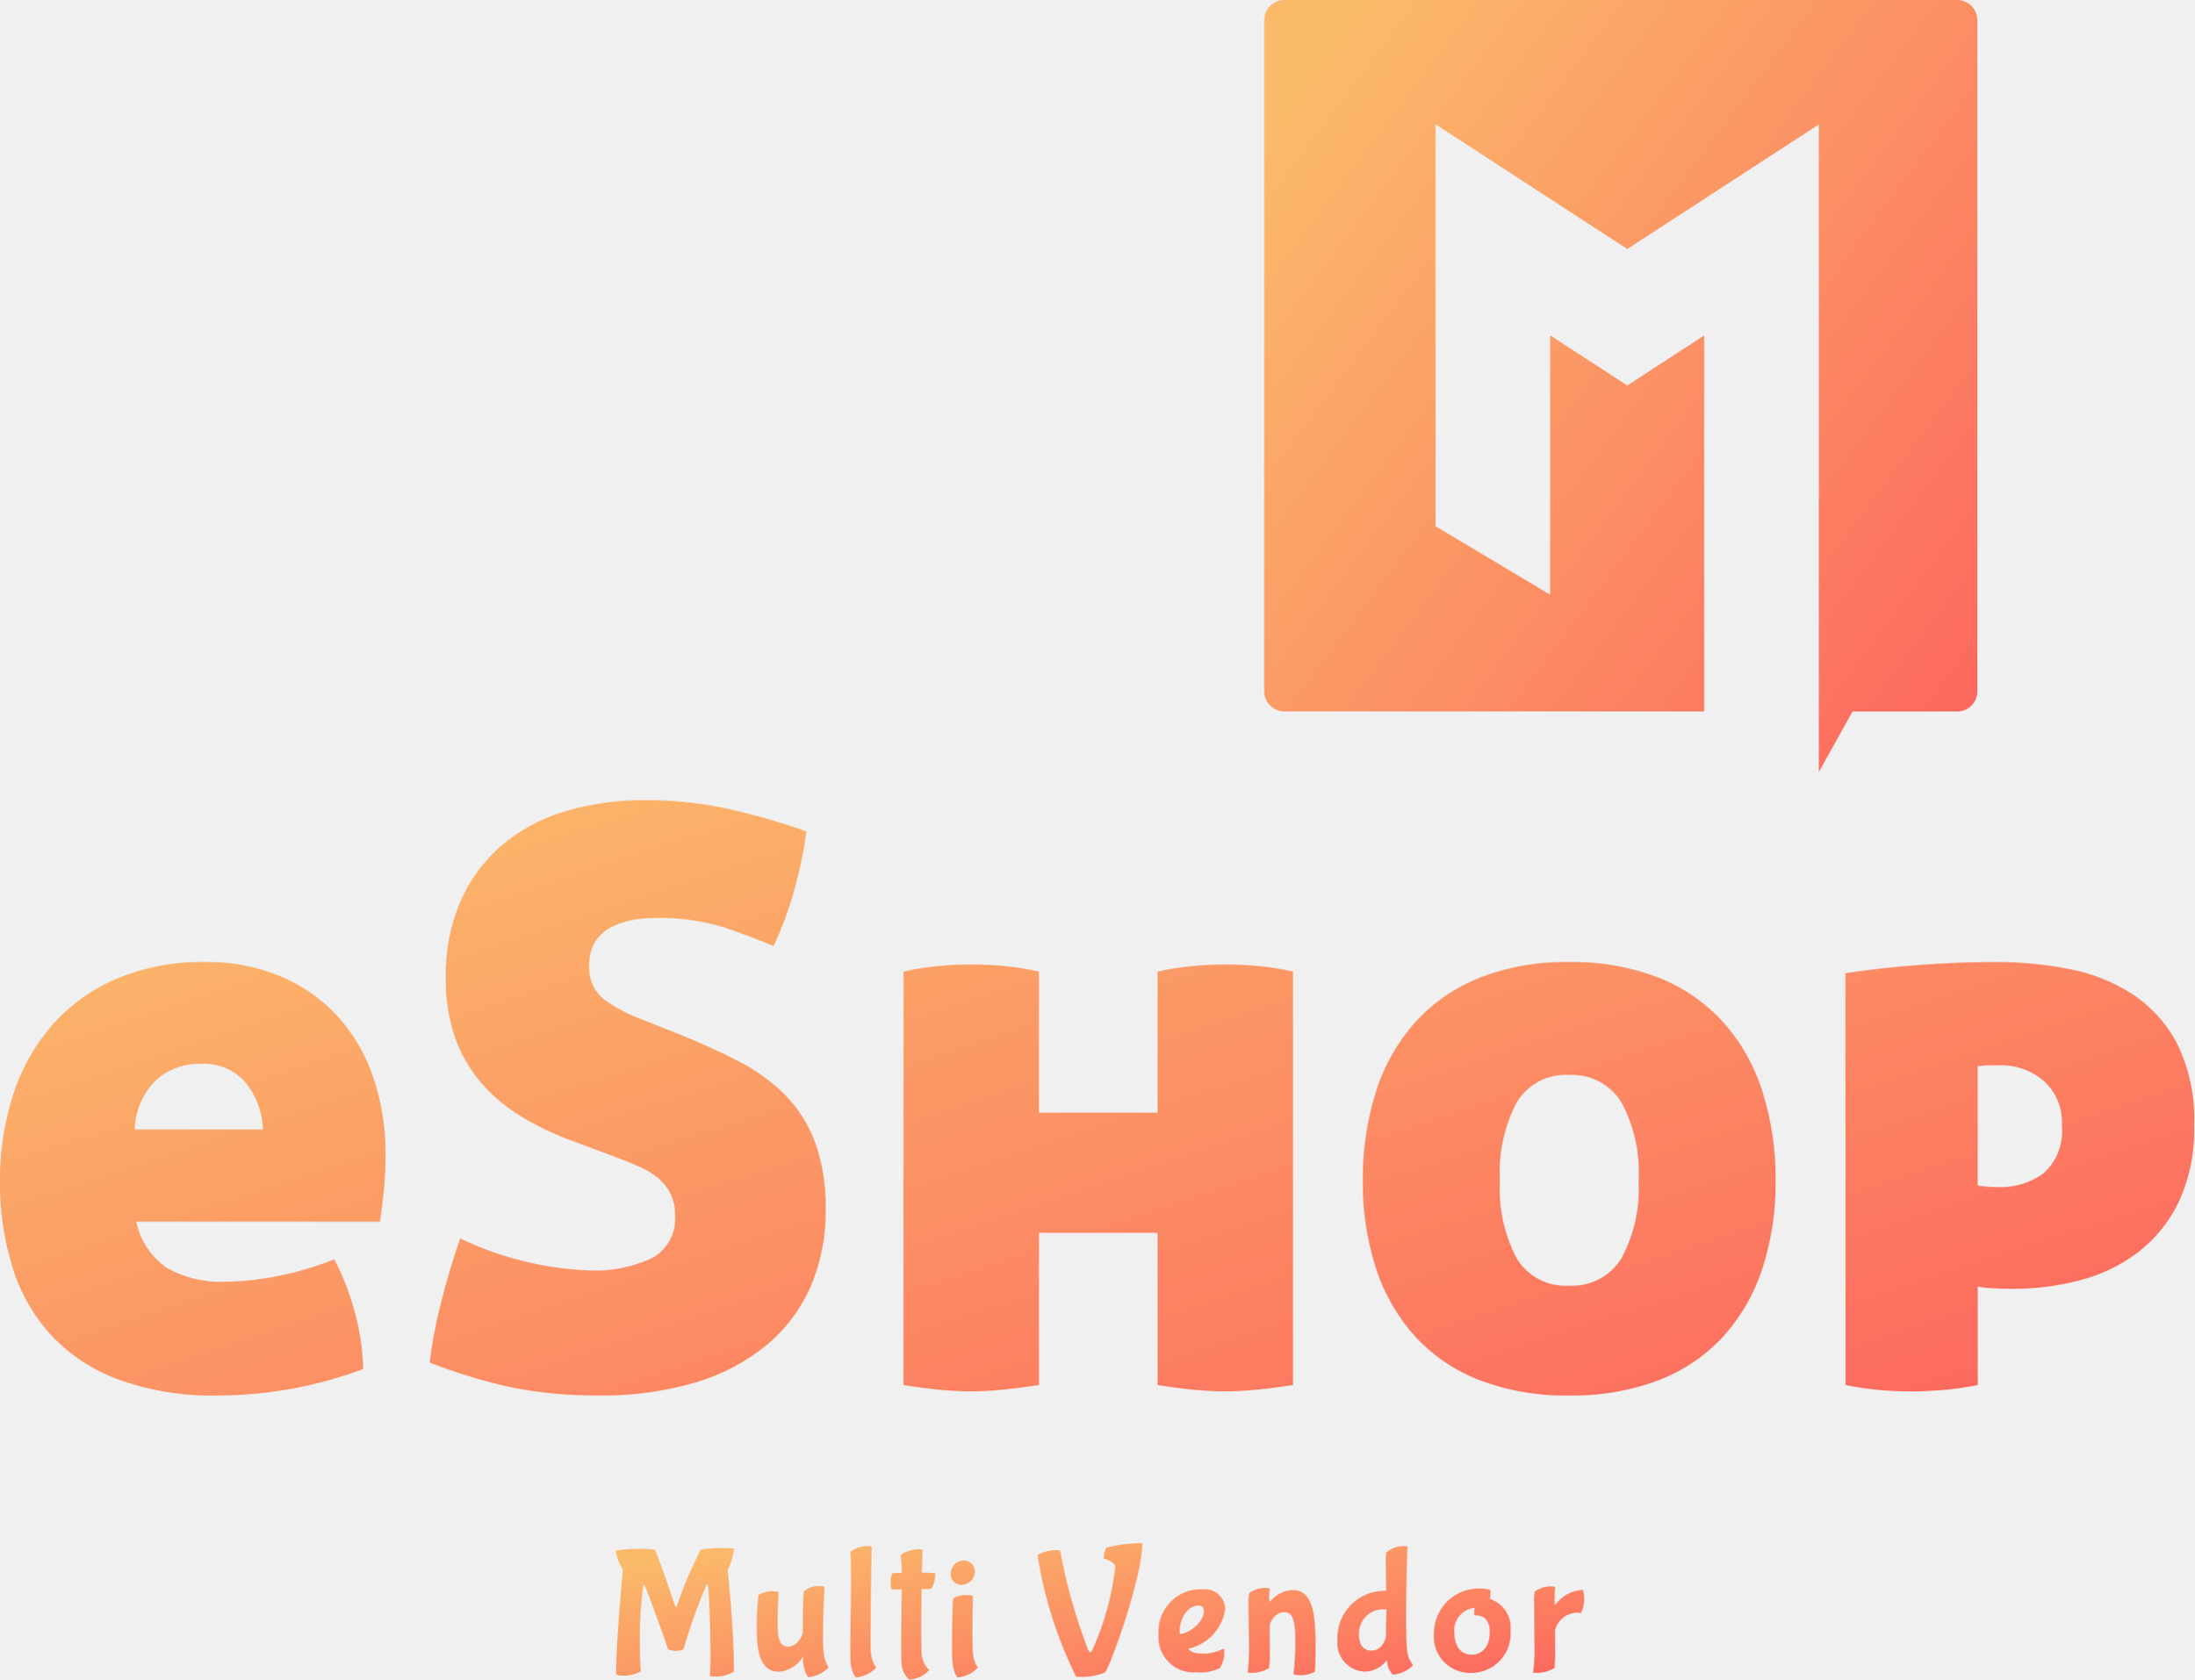
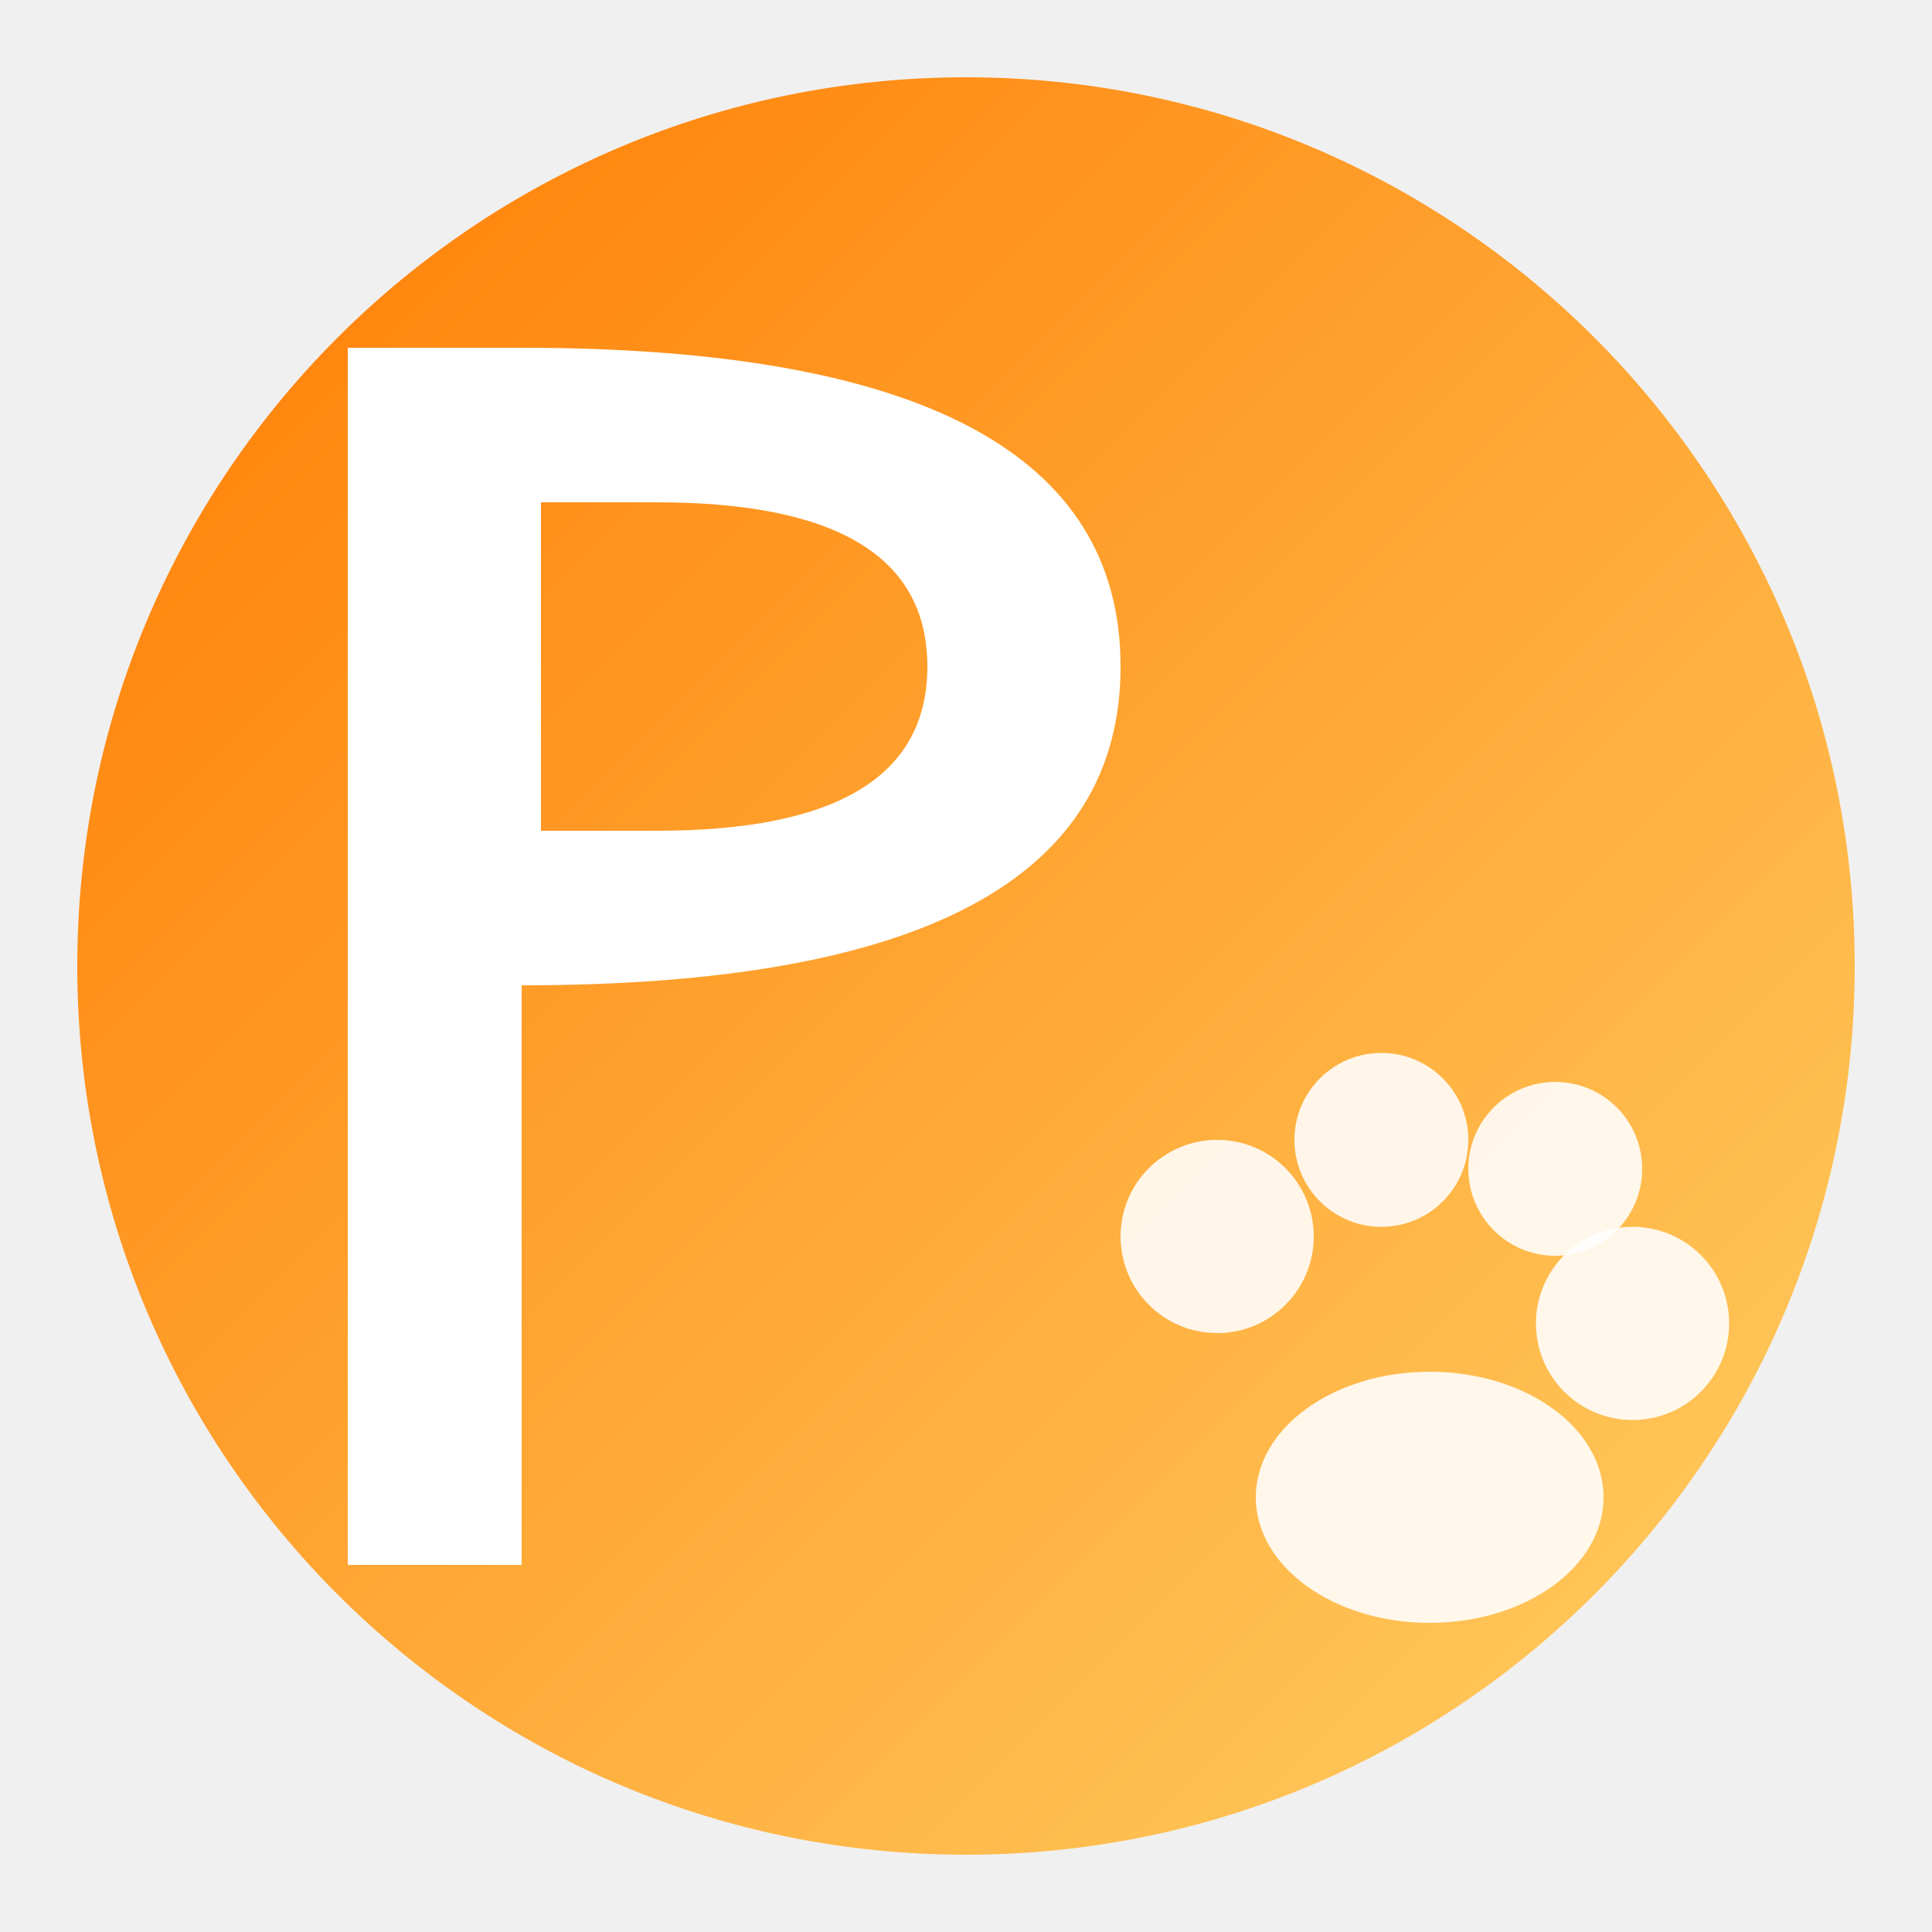
- <svg xmlns="http://www.w3.org/2000/svg" id="splashlogo" width="138.417" height="106" viewBox="0 0 138.417 106">
+ <svg xmlns="http://www.w3.org/2000/svg" viewBox="0 0 200 200">
  <defs>
-     <linearGradient id="linear-gradient" x1="0.03" y1="0.163" x2="0.963" y2="0.928" gradientUnits="objectBoundingBox">
-       <stop offset="0" stop-color="#fbb96a" />
-       <stop offset="1" stop-color="#fc695f" />
+     <linearGradient id="petcep-bg" x1="0%" y1="0%" x2="100%" y2="100%">
+       <stop offset="0%" stop-color="#FF7A00" />
+       <stop offset="100%" stop-color="#FFD166" />
    </linearGradient>
  </defs>
-   <path id="Path_5852" data-name="Path 5852" d="M13.5-89.044a4.681,4.681,0,0,0,1.947,2.933,6.9,6.9,0,0,0,3.666.86,17.382,17.382,0,0,0,3.287-.354,19.859,19.859,0,0,0,3.591-1.062,16.2,16.2,0,0,1,1.239,3.135,14.845,14.845,0,0,1,.582,3.793,26.282,26.282,0,0,1-9.2,1.669,17.265,17.265,0,0,1-6.246-1.011,11.081,11.081,0,0,1-4.248-2.807,11.265,11.265,0,0,1-2.427-4.272A17.858,17.858,0,0,1,4.9-91.572a17.651,17.651,0,0,1,.808-5.411,12.427,12.427,0,0,1,2.428-4.4,11.447,11.447,0,0,1,4.045-2.958,13.748,13.748,0,0,1,5.664-1.087,11.907,11.907,0,0,1,4.779.91,10.405,10.405,0,0,1,3.565,2.5,10.872,10.872,0,0,1,2.251,3.843,14.738,14.738,0,0,1,.783,4.88A21.4,21.4,0,0,1,29.1-90.84q-.127,1.087-.228,1.8Zm4.046-9.962a4.1,4.1,0,0,0-2.781,1.011A4.54,4.54,0,0,0,13.4-94.86h8.092A4.936,4.936,0,0,0,20.4-97.818,3.5,3.5,0,0,0,17.547-99.006Zm30.191-1.871q2.124.86,3.818,1.744a11.455,11.455,0,0,1,2.908,2.124,8.47,8.47,0,0,1,1.871,2.983,12.009,12.009,0,0,1,.657,4.223,11.98,11.98,0,0,1-.936,4.829A10.031,10.031,0,0,1,53.3-81.283a12.739,12.739,0,0,1-4.476,2.377,20.332,20.332,0,0,1-6.094.834,27.082,27.082,0,0,1-5.538-.506,34.665,34.665,0,0,1-5.183-1.567,28.67,28.67,0,0,1,.708-3.767q.506-2,1.213-4.071a20.864,20.864,0,0,0,8.092,2.022,8.512,8.512,0,0,0,4.021-.783,2.824,2.824,0,0,0,1.443-2.706,2.971,2.971,0,0,0-.3-1.39,3.062,3.062,0,0,0-.809-.986,5.1,5.1,0,0,0-1.138-.683q-.632-.278-1.29-.531L41.114-94.1A18.225,18.225,0,0,1,37.8-95.668a10.608,10.608,0,0,1-2.554-2.15,9.044,9.044,0,0,1-1.643-2.857,11.215,11.215,0,0,1-.581-3.793,11.722,11.722,0,0,1,.91-4.753,9.9,9.9,0,0,1,2.553-3.514,10.906,10.906,0,0,1,3.97-2.174,17.286,17.286,0,0,1,5.209-.733,24.123,24.123,0,0,1,4.981.506,41.007,41.007,0,0,1,5.133,1.467,25.856,25.856,0,0,1-.733,3.565,22.484,22.484,0,0,1-1.34,3.667Q52.391-107,50.621-107.6a13.712,13.712,0,0,0-4.4-.607,7.6,7.6,0,0,0-1.542.152,4.512,4.512,0,0,0-1.315.48,2.549,2.549,0,0,0-.936.91,2.726,2.726,0,0,0-.354,1.441,2.522,2.522,0,0,0,.961,2.174,9.665,9.665,0,0,0,2.276,1.213ZM77.93-88.336H70.445v9.608q-1.315.2-2.377.3t-1.922.1q-.86,0-1.922-.1t-2.326-.3v-26.093a17.047,17.047,0,0,1,2.2-.354q1.087-.1,2.1-.1.961,0,2.073.1a15.394,15.394,0,0,1,2.175.354v8.9H77.93v-8.9a17.047,17.047,0,0,1,2.2-.354q1.087-.1,2.1-.1.961,0,2.073.1a15.4,15.4,0,0,1,2.175.354v26.093q-1.315.2-2.377.3t-1.922.1q-.86,0-1.922-.1t-2.326-.3Zm12.946-3.287a18.075,18.075,0,0,1,.834-5.638,11.987,11.987,0,0,1,2.478-4.374,10.939,10.939,0,0,1,4.071-2.807,14.833,14.833,0,0,1,5.614-.986,14.982,14.982,0,0,1,5.664.986,10.939,10.939,0,0,1,4.071,2.806,11.986,11.986,0,0,1,2.478,4.374,18.075,18.075,0,0,1,.835,5.639,17.429,17.429,0,0,1-.835,5.537,11.8,11.8,0,0,1-2.478,4.3,10.829,10.829,0,0,1-4.071,2.755,15.331,15.331,0,0,1-5.664.961,15.18,15.18,0,0,1-5.614-.961,10.828,10.828,0,0,1-4.071-2.756,11.8,11.8,0,0,1-2.478-4.3,17.43,17.43,0,0,1-.834-5.536Zm17.4,0a9.318,9.318,0,0,0-1.087-4.956,3.651,3.651,0,0,0-3.312-1.72,3.591,3.591,0,0,0-3.287,1.72,9.5,9.5,0,0,0-1.062,4.957,9.378,9.378,0,0,0,1.062,4.905A3.592,3.592,0,0,0,103.874-85a3.65,3.65,0,0,0,3.313-1.72A9.2,9.2,0,0,0,108.274-91.623Zm21.392.3a5.008,5.008,0,0,0,.632.076q.379.025.632.025a4.6,4.6,0,0,0,2.908-.885,3.588,3.588,0,0,0,1.138-3.009,3.513,3.513,0,0,0-1.138-2.806,4.134,4.134,0,0,0-2.806-.986h-.582a6.323,6.323,0,0,0-.783.051Zm-8.344-13.4q2.326-.353,4.779-.53t4.729-.177a23.943,23.943,0,0,1,4.552.43,11.258,11.258,0,0,1,3.995,1.567,8.435,8.435,0,0,1,2.857,3.135,10.8,10.8,0,0,1,1.087,5.184,10.783,10.783,0,0,1-.986,4.855,8.849,8.849,0,0,1-2.6,3.186,10.389,10.389,0,0,1-3.666,1.744,16.559,16.559,0,0,1-4.172.531q-.86,0-1.467-.051a4.454,4.454,0,0,1-.759-.1v6.22a20.549,20.549,0,0,1-2.352.329q-1.037.076-1.846.076-.86,0-1.846-.076a20.886,20.886,0,0,1-2.3-.329Z" transform="translate(-4.903 166.143)" fill="url(#linear-gradient)" />
-   <path id="Delivery_Time" data-name="Delivery Time" d="M8.052-2.284c0-2.78-.4-6.391-.4-6.391a5.123,5.123,0,0,0,.411-1.344c0-.046-.422-.057-.559-.057a6.748,6.748,0,0,0-1.552.1,26.073,26.073,0,0,0-1.5,3.543c-.011.046-.034.068-.057.068s-.057-.057-.057-.057c-.251-.775-1.187-3.475-1.278-3.554a6.172,6.172,0,0,0-.97-.057,8.132,8.132,0,0,0-1.484.114A.05.05,0,0,0,.6-9.882a2.824,2.824,0,0,0,.445,1.151S.611-4.243.611-2.1a1,1,0,0,0,.411.068,2.08,2.08,0,0,0,1.153-.273,16.59,16.59,0,0,1-.057-1.732,24.774,24.774,0,0,1,.205-3.645c.011-.057.023-.08.034-.08s.034.023.057.068c.16.205,1.472,3.953,1.484,4a1.146,1.146,0,0,0,.5.1c.16,0,.445-.046.479-.125a32.818,32.818,0,0,1,1.427-4.01S6.34-7.8,6.375-7.8c.011,0,.023.011.034.057.068.365.16,2.723.16,4.4,0,.547-.011,1.014-.034,1.321-.011.046.171.046.32.046A2.1,2.1,0,0,0,8.052-2.284Zm4.36-.649c.057.706.3,1,.342,1a1.978,1.978,0,0,0,1.267-.615,1.985,1.985,0,0,1-.308-.911,7.013,7.013,0,0,1-.046-1c0-1.253.091-3.1.091-3.178a.714.714,0,0,0-.285-.046,1.484,1.484,0,0,0-1.016.33c-.034.08-.068,1.435-.068,2.244v.387c.011.1-.331.866-.924.866-.651,0-.639-.923-.639-.923-.011-.205-.023-.444-.023-.695,0-.832.068-1.743.068-1.823-.057-.057-.32-.057-.32-.057a1.6,1.6,0,0,0-.959.239,16.846,16.846,0,0,0-.1,2.221c0,.33.011.615.023.763.08.843.342,1.857,1.369,1.857A1.94,1.94,0,0,0,12.389-3.2s.011,0,.011.023Zm4.28-4.272c0-.854.034-2.791.057-2.962,0-.023-.183-.046-.285-.046-.411,0-1.073.251-1.073.41,0,.125.046.41.046,1.561,0,1.811-.046,2.962-.046,4.124,0,.558,0,1.014.011,1.2.068.706.308,1,.354,1a1.978,1.978,0,0,0,1.267-.615,1.836,1.836,0,0,1-.331-.911c-.023-.182-.023-.535-.023-.968C16.669-5.5,16.692-6.351,16.692-7.205Zm3.264-2.757c0-.023-.183-.046-.285-.046-.411,0-1.1.251-1.1.41a8.453,8.453,0,0,1,.068,1.082c-.354.011-.6.023-.6.023a1.287,1.287,0,0,0-.1.627.892.892,0,0,0,.057.4s.285-.011.639-.011C18.62-7.023,18.6-5.3,18.6-4.072c0,.57,0,1.037.023,1.219A1.485,1.485,0,0,0,19.1-1.783a1.751,1.751,0,0,0,1.267-.6,1.534,1.534,0,0,1-.468-.968c-.023-.239-.034-.843-.034-1.606s.011-1.7.023-2.54h.536c.126,0,.331-.444.331-.991a4.929,4.929,0,0,0-.856-.034C19.921-9.256,19.944-9.814,19.956-9.962Zm3.287,1.424a.693.693,0,0,0-.708-.763.838.838,0,0,0-.81.763.677.677,0,0,0,.7.775A.841.841,0,0,0,23.242-8.538Zm-.434,1.424a1.584,1.584,0,0,0-.924.205c-.046.091-.08,1.823-.08,3,0,.467.011.843.023.991.068.706.3,1,.342,1a1.978,1.978,0,0,0,1.267-.615,1.86,1.86,0,0,1-.308-.911c-.023-.194-.034-.649-.034-1.173,0-1.048.034-2.37.034-2.426C23.071-7.114,22.809-7.114,22.809-7.114ZM29.77-1.954a4.1,4.1,0,0,0,1.689-.273c.3-.3,2.351-5.969,2.351-8.122,0-.023-.171-.046-.171-.046a9.2,9.2,0,0,0-2.1.285,1.5,1.5,0,0,0-.16.627.169.169,0,0,0,.011.08c.262.023.719.3.719.478a17.23,17.23,0,0,1-1.461,5.3c-.011.057-.08.125-.126.125s-.126-.148-.126-.148a35.74,35.74,0,0,1-1.769-6.266c0-.034-.24-.034-.24-.034a2.278,2.278,0,0,0-1.187.308,26.625,26.625,0,0,0,2.431,7.667A.289.289,0,0,0,29.77-1.954ZM37.7-6.123c0,.763-1,1.447-1.484,1.458-.046,0-.046-.034-.046-.159,0-.9.559-1.629,1.175-1.629A.322.322,0,0,1,37.7-6.123Zm-.5,3.885a2.917,2.917,0,0,0,1.5-.262,1.843,1.843,0,0,0,.285-1.025c0-.068-.011-.216-.034-.216a.04.04,0,0,0-.023.011,2.762,2.762,0,0,1-1.369.308c-.593,0-.833-.239-.833-.308a3.008,3.008,0,0,0,2.317-2.506A1.278,1.278,0,0,0,37.6-7.479a2.655,2.655,0,0,0-2.762,2.837A2.213,2.213,0,0,0,37.2-2.238Zm3.344-1.686a12.811,12.811,0,0,1-.08,1.686c0,.034.08.034.171.034a2.09,2.09,0,0,0,1.175-.308,8.437,8.437,0,0,0,.046-1.265c0-.718-.011-1.458-.011-1.447s.205-.809.947-.809c.628,0,.673.866.673,1.971a17.757,17.757,0,0,1-.114,1.948,1.234,1.234,0,0,0,.377.057,1.829,1.829,0,0,0,.981-.228s.034-.581.034-1.333c0-1.948-.034-3.816-1.461-3.816a1.941,1.941,0,0,0-1.4.718s-.023.023-.034.023-.034-.046-.034-.228c0-.216.023-.5.034-.592,0-.034-.137-.057-.24-.057a1.752,1.752,0,0,0-1.039.319,2.274,2.274,0,0,0-.057.763C40.509-5.815,40.544-4.824,40.544-3.924Zm10-6.243c0-.023-.183-.046-.285-.046a1.786,1.786,0,0,0-1.05.4,3.916,3.916,0,0,0-.034.74c0,.661.023,1.561.023,1.686a2.991,2.991,0,0,0-3.081,3.144,1.814,1.814,0,0,0,1.655,1.959,1.7,1.7,0,0,0,1.427-.684s.023-.023.034-.023.023,0,.023.034a1.248,1.248,0,0,0,.365.866,2.015,2.015,0,0,0,1.278-.6,1.661,1.661,0,0,1-.377-.911c-.057-.342-.068-1.435-.068-2.3C50.45-7.046,50.5-9.222,50.541-10.167Zm-1.358,5.65c0,.137-.251.911-.913.911-.548,0-.787-.433-.787-.957a1.52,1.52,0,0,1,1.564-1.652s.183,0,.171.023C49.194-5.918,49.183-4.688,49.183-4.517ZM54.6-2.2A2.48,2.48,0,0,0,57.046-4.87a1.9,1.9,0,0,0-1.3-2,3.075,3.075,0,0,0,.034-.41.378.378,0,0,0-.023-.159,2.237,2.237,0,0,0-.616-.091,2.83,2.83,0,0,0-2.933,2.848A2.292,2.292,0,0,0,54.6-2.2Zm1.13-2.563c0,1.014-.593,1.413-1.13,1.413-1.1,0-1.1-1.253-1.1-1.367a1.43,1.43,0,0,1,1.278-1.595,1.824,1.824,0,0,0-.034.33.4.4,0,0,0,.023.148h.091C55.106-5.838,55.734-5.747,55.734-4.767ZM61.68-7.012a.88.88,0,0,0-.091-.433,2.269,2.269,0,0,0-1.7.911c-.023.023-.034.023-.046.023s-.023-.239-.023-.262c0-.3.023-.729.034-.832,0-.034-.137-.057-.24-.057a1.752,1.752,0,0,0-1.039.319,2.536,2.536,0,0,0-.046.718c0,.661.023,1.675.023,2.586a12.524,12.524,0,0,1-.08,1.8c0,.034.046.034.091.034a2.19,2.19,0,0,0,1.255-.308,11.874,11.874,0,0,0,.034-1.4v-1A1.471,1.471,0,0,1,61.326-6a1.2,1.2,0,0,1,.148.023A1.85,1.85,0,0,0,61.68-7.012Z" transform="translate(38.251 107.782)" fill="url(#linear-gradient)" />
-   <path id="Path_6381" data-name="Path 6381" d="M946.477,1151.9h0v0Z" transform="translate(-844.169 -1103.254)" fill="url(#linear-gradient)" />
-   <path id="Path_6382" data-name="Path 6382" d="M637.543,385.006v42.366a1.27,1.27,0,0,1-1.271,1.269h-6.6l-2.126,3.818V409.228h0V391.593l-.006,0-12.079,7.86h0l-4.865-3.167-.337-.218-4.538-2.953-2.356-1.533v25.365l7.23,4.323V404.9h0l4.864,3.165h0l4.855-3.16v23.731H593.828a1.27,1.27,0,0,1-1.271-1.269V385.006a1.27,1.27,0,0,1,1.271-1.269h42.443a1.269,1.269,0,0,1,1.272,1.269Z" transform="translate(-512.802 -383.737)" fill="url(#linear-gradient)" />
-   <path id="Path_6383" data-name="Path 6383" d="M946.452,1151.77v.011l-.005,0Z" transform="translate(-844.141 -1103.132)" fill="url(#linear-gradient)" />
+   <circle cx="100" cy="100" r="92" fill="url(#petcep-bg)" />
+   <path fill-rule="evenodd" fill="white" d="     M 36,36     L 54,36     Q 116,36 116,69     Q 116,102 54,102     L 54,162     L 36,162     Z     M 56,52     L 68,52     Q 96,52 96,69     Q 96,86 68,86     L 56,86     Z   " />
+   <circle cx="126" cy="128" r="10" fill="white" opacity="0.88" />
+   <circle cx="143" cy="118" r="9" fill="white" opacity="0.88" />
+   <circle cx="161" cy="121" r="9" fill="white" opacity="0.88" />
+   <circle cx="169" cy="137" r="10" fill="white" opacity="0.88" />
+   <ellipse cx="148" cy="155" rx="18" ry="13" fill="white" opacity="0.88" />
</svg>
